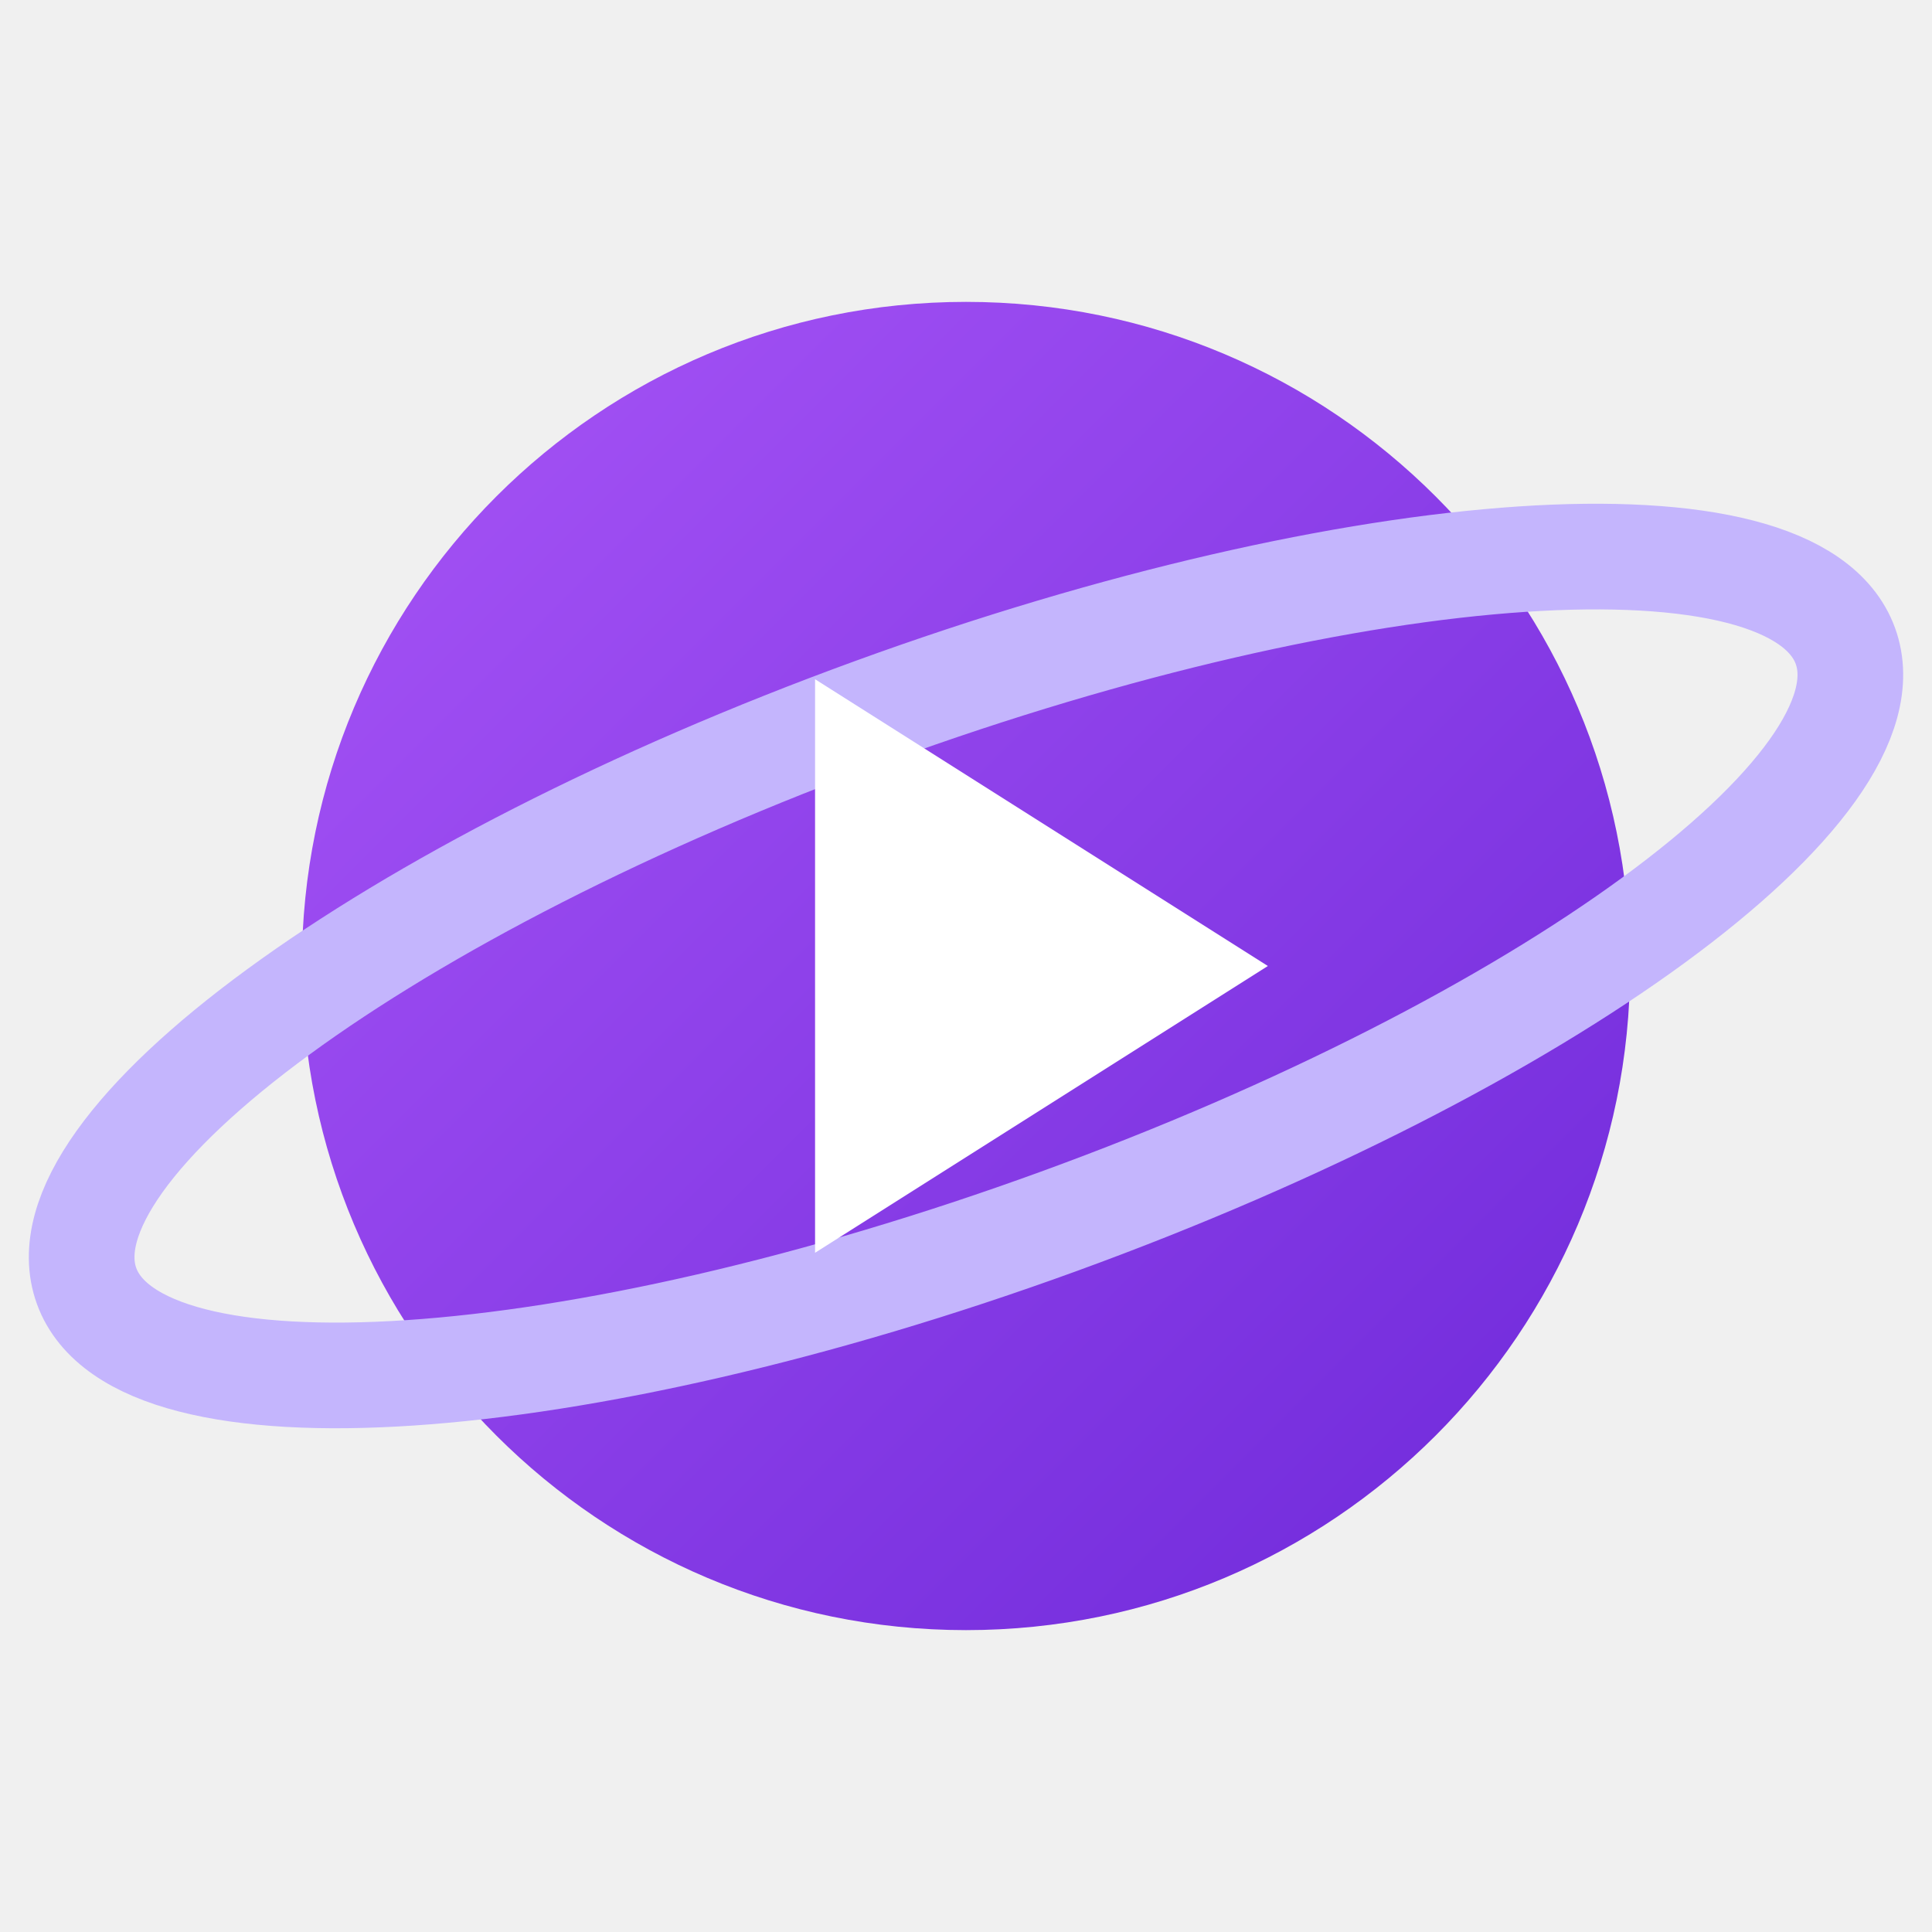
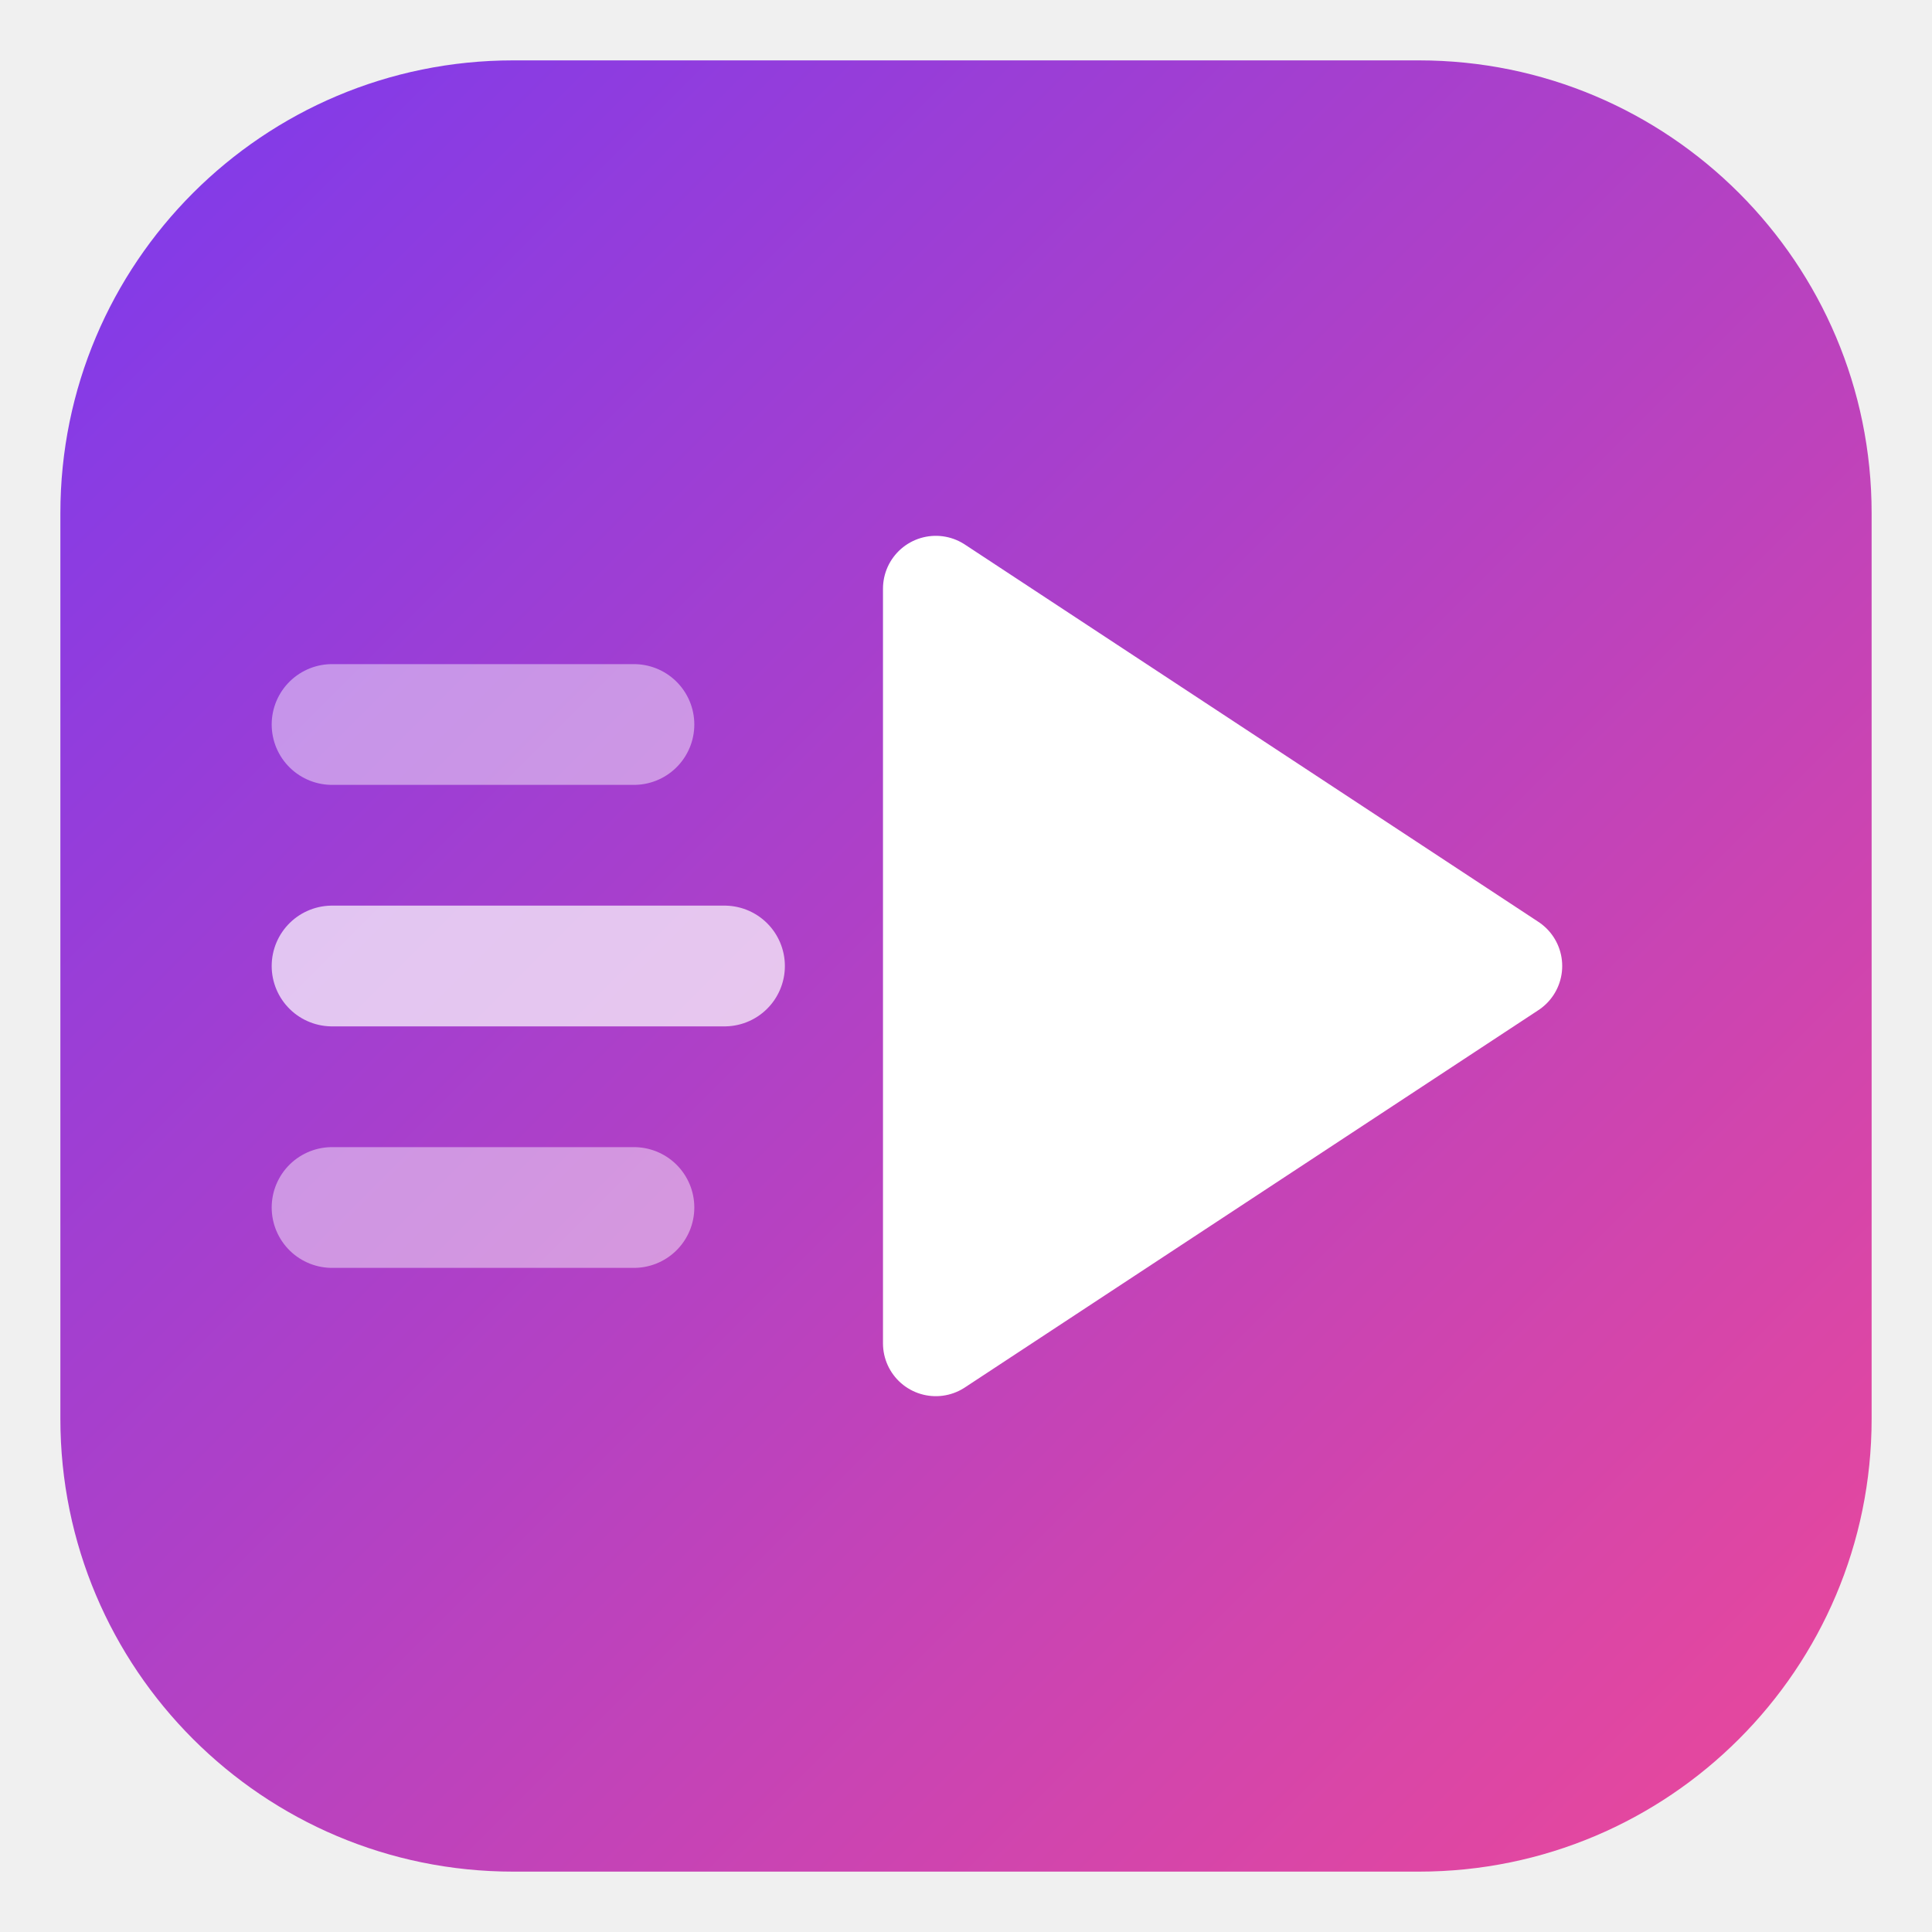
<svg xmlns="http://www.w3.org/2000/svg" viewBox="0 0 64 64">
  <defs>
    <linearGradient id="g" x1="0" y1="0" x2="1" y2="1">
-       <stop offset="0" stop-color="#a855f7" />
-       <stop offset="1" stop-color="#6d28d9" />
+       <stop offset="0" stop-color="#7c3aed" />
+       <stop offset="1" stop-color="#ec4899" />
    </linearGradient>
  </defs>
-   <circle cx="32" cy="32" r="22" fill="url(#g)" />
-   <ellipse cx="32" cy="32" rx="31" ry="9" fill="none" stroke="#c4b5fd" stroke-width="3.5" transform="rotate(-20 32 32)" />
-   <path d="M27 22.5v19l15-9.5z" fill="#fff" />
+   <rect x="2" y="2" width="60" height="60" rx="15" fill="url(#g)" />
+   <g stroke="#fff" stroke-width="4" stroke-linecap="round">
+     <line x1="11" y1="24" x2="21" y2="24" opacity=".45" />
+     <line x1="11" y1="32" x2="24" y2="32" opacity=".7" />
+     <line x1="11" y1="40" x2="21" y2="40" opacity=".45" />
+   </g>
+   <path d="M31 19.5v25l19-12.5z" fill="#fff" stroke="#fff" stroke-width="3.5" stroke-linejoin="round" />
</svg>
